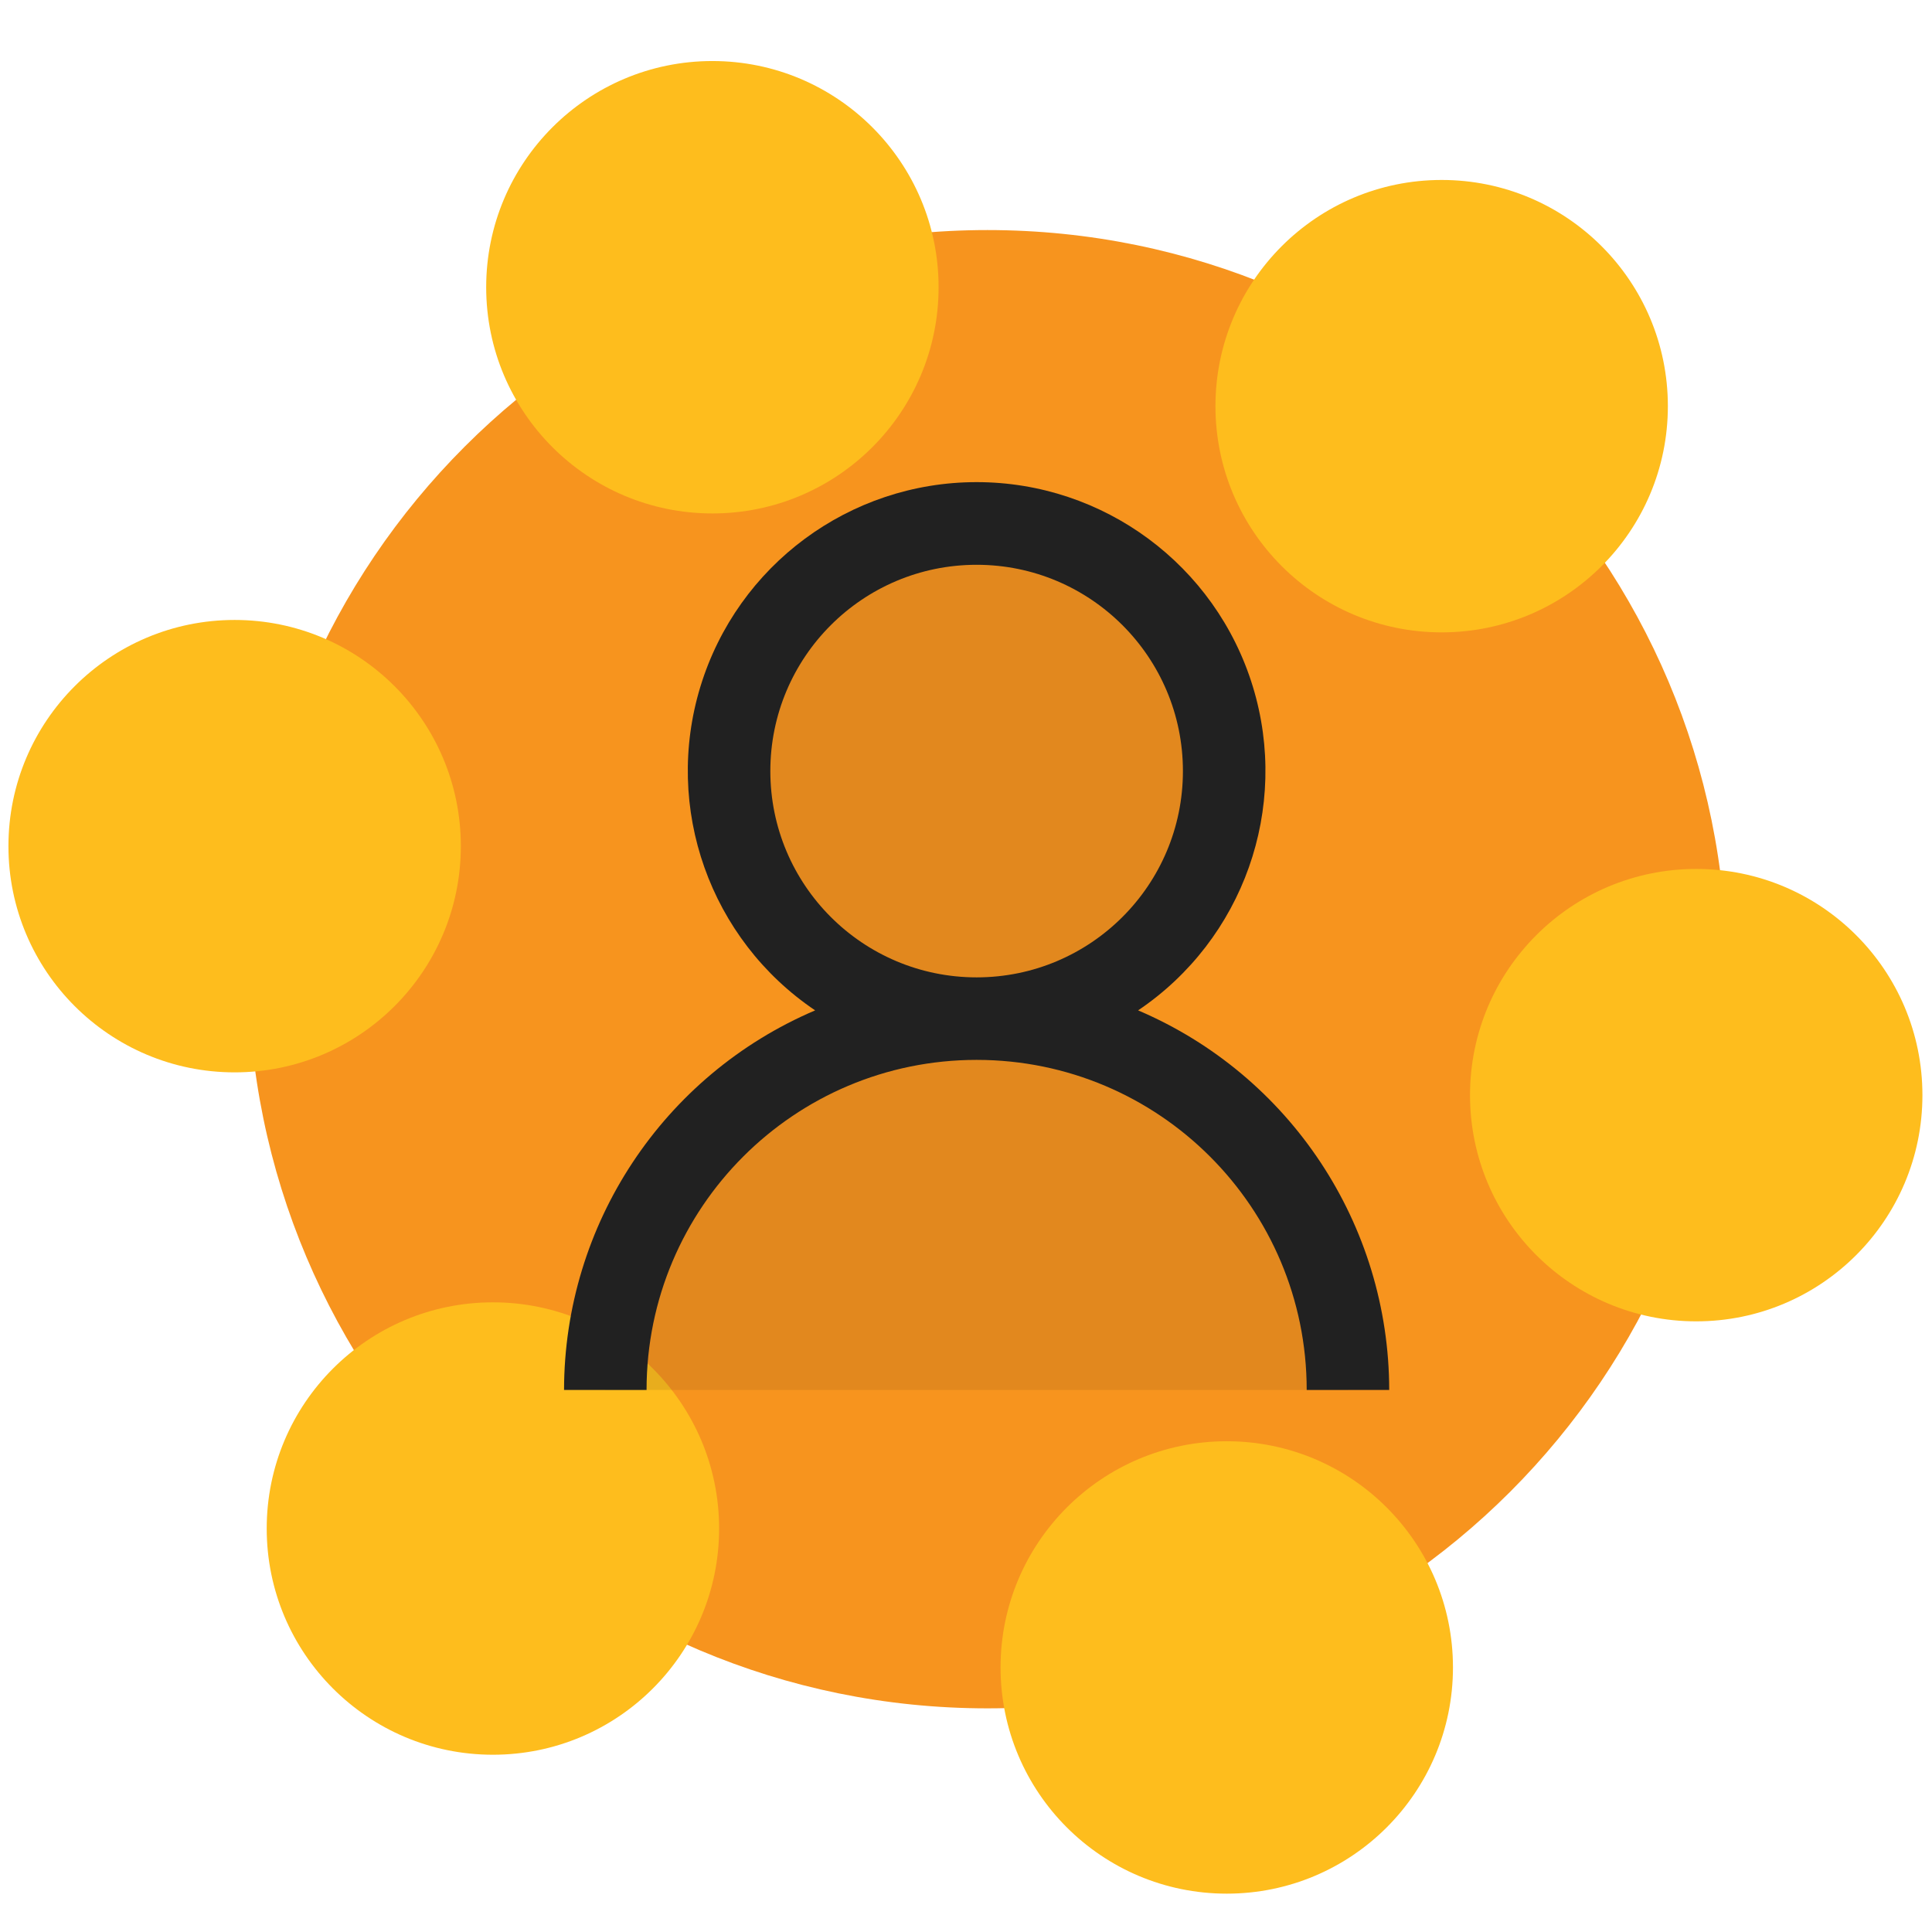
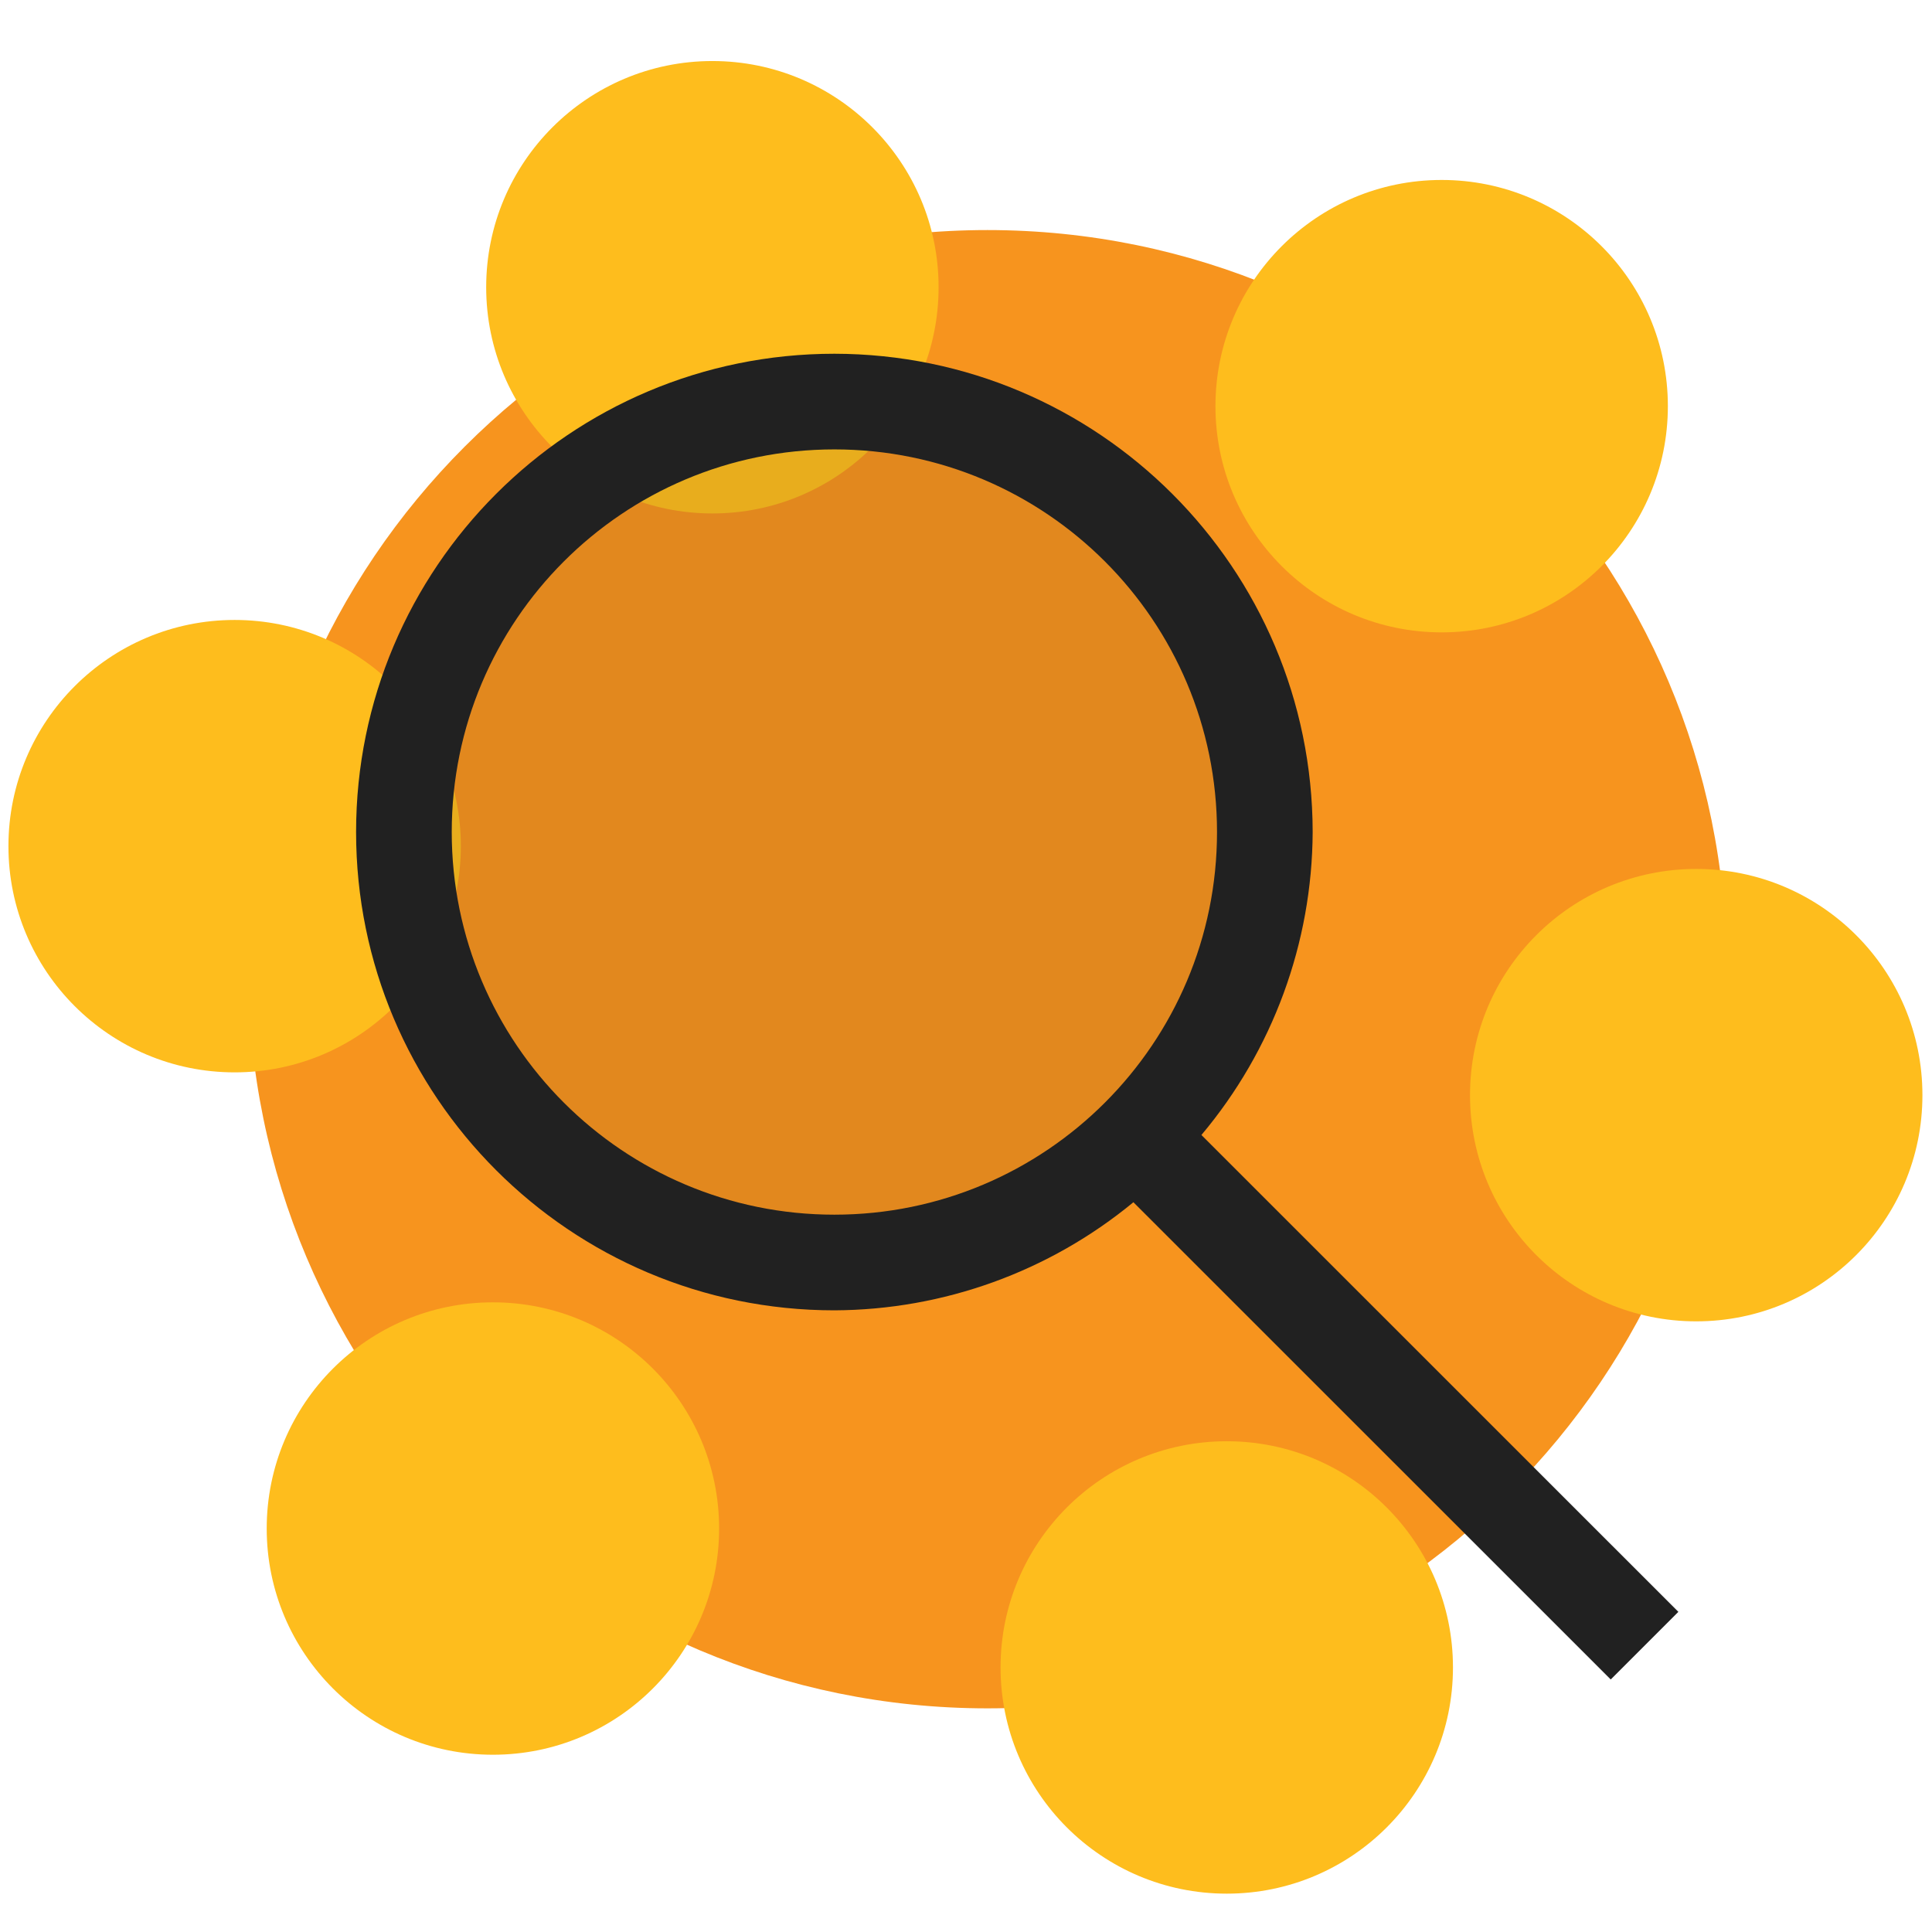
<svg xmlns="http://www.w3.org/2000/svg" width="205mm" height="205mm" viewBox="0 0 205 205" version="1.1" id="svg1" xml:space="preserve">
  <defs id="defs1">
    <style id="style1">.canvas{fill: none; opacity: 0;}.light-defaultgrey-10{fill: #212121; opacity: 0.1;}.light-defaultgrey{fill: #212121; opacity: 1;}</style>
    <style id="style1-9">.canvas{fill: none; opacity: 0;}.light-red{fill: #c50b17; opacity: 1;}.light-defaultgrey-10{fill: #212121; opacity: 0.1;}.light-defaultgrey{fill: #212121; opacity: 1;}.cls-1{opacity:0.75;}</style>
    <style id="style1-8">.canvas{fill: none; opacity: 0;}.light-defaultgrey-10{fill: #212121; opacity: 0.1;}.light-defaultgrey{fill: #212121; opacity: 1;}.light-blue-10{fill: #005dba; opacity: 0.1;}.light-blue{fill: #005dba; opacity: 1;}.cls-1{opacity:0.75;}</style>
    <style id="style1-4">.canvas{fill: none; opacity: 0;}.light-defaultgrey-10{fill: #212121; opacity: 0.1;}.light-defaultgrey{fill: #212121; opacity: 1;}</style>
    <style id="style1-99">.canvas{fill: none; opacity: 0;}.light-defaultgrey-10{fill: #212121; opacity: 0.1;}.light-defaultgrey{fill: #212121; opacity: 1;}</style>
    <style id="style1-84">.canvas{fill: none; opacity: 0;}.light-defaultgrey-10{fill: #212121; opacity: 0.1;}.light-defaultgrey{fill: #212121; opacity: 1;}.cls-1{opacity:0.75;}</style>
    <style id="style1-2">.canvas{fill: none; opacity: 0;}.light-defaultgrey-10{fill: #212121; opacity: 0.1;}.light-defaultgrey{fill: #212121; opacity: 1;}</style>
  </defs>
  <g id="layer1">
    <circle style="fill:#f7941e;fill-opacity:1;stroke-width:0.722" id="path1" cx="104.774" cy="102.84" r="78.429" />
    <circle style="fill:#febd1d;fill-opacity:1;stroke:none;stroke-width:0.722;stroke-opacity:1" id="path2" cx="75.59" cy="30.478" r="24.002" />
    <circle style="fill:#febd1d;fill-opacity:1;stroke:none;stroke-width:0.722;stroke-opacity:1" id="path2-9" cx="152.971" cy="43.097" r="24.002" />
    <circle style="fill:#febd1d;fill-opacity:1;stroke:none;stroke-width:0.722;stroke-opacity:1" id="path2-9-2" cx="179.982" cy="116.203" r="24.002" />
    <circle style="fill:#febd1d;fill-opacity:1;stroke:none;stroke-width:0.722;stroke-opacity:1" id="path2-9-2-7" cx="130.169" cy="176.929" r="24.002" />
    <circle style="fill:#febd1d;fill-opacity:1;stroke:none;stroke-width:0.722;stroke-opacity:1" id="path2-9-2-7-4" cx="24.897" cy="89.784" r="24.002" />
    <circle style="fill:#febd1d;fill-opacity:1;stroke:none;stroke-width:0.722;stroke-dasharray:none;stroke-opacity:1" id="path2-9-2-7-4-2" cx="52.302" cy="162.189" r="24.002" />
    <path style="fill:none;fill-opacity:1;stroke:none;stroke-width:0.265;stroke-dasharray:none" id="path3" d="M 39.185,128.224 26.756,115.029 10.557,123.163 15.769,105.802 0.626,95.84 18.267,91.673 l 1.056,-18.096 12.429,13.195 16.199,-8.134 -5.213,17.361 15.144,9.962 -17.642,4.166 z" transform="matrix(2.72722,0,0,2.72722,23.72183,-171.4647)" />
    <path style="fill:none;fill-rule:evenodd;stroke:#000000;stroke-width:1px;stroke-linecap:butt;stroke-linejoin:miter;stroke-opacity:1" id="path4" />
    <text xml:space="preserve" style="font-size:10.623px;display:none;fill:#1191c9;fill-opacity:1;stroke:none;stroke-width:0.96;stroke-linecap:square;stroke-linejoin:bevel;stroke-dasharray:none;stroke-opacity:1" x="54.809" y="166.504" id="text11">
      <tspan id="tspan11" style="font-style:italic;font-variant:normal;font-weight:bold;font-stretch:normal;font-size:153.449px;font-family:Sans;-inkscape-font-specification:'Sans, Bold Italic';font-variant-ligatures:normal;font-variant-caps:normal;font-variant-numeric:normal;font-variant-east-asian:normal;fill:#1191c9;fill-opacity:1;stroke:none;stroke-width:0.96;stroke-opacity:1" x="0" y="0">M</tspan>
    </text>
    <rect style="fill:none;fill-opacity:1;stroke:none;stroke-width:0.457;stroke-linecap:square;stroke-linejoin:bevel;stroke-dasharray:none;stroke-opacity:1" id="rect12" width="111.131" height="1.975" x="-72.487" y="142.963" transform="matrix(0.6248905,-0.7807124,0.7825103,0.6226376,0,0)" />
    <g id="MagnifierCustom" style="display:none">
      <circle style="display:none;fill:#1191c9;fill-opacity:1;stroke:none;stroke-width:1.388;stroke-linecap:square;stroke-linejoin:bevel;stroke-dasharray:none;stroke-opacity:1" id="path11" cx="104.761" cy="102.39" r="46.404" />
      <rect style="display:none;fill:#1191c9;stroke:#000000;stroke-width:0;stroke-linecap:square;stroke-linejoin:bevel" id="rect1" width="44.624" height="105.611" x="-28.323" y="153.257" transform="rotate(-47.6546)" />
      <circle style="display:none;fill:#febd1d;fill-opacity:1;stroke:none;stroke-width:0.722;stroke-opacity:1" id="Lens" cx="105.097" cy="101.37" r="24.002" />
    </g>
-     <g id="MagnifierVS" transform="matrix(-10.15012,0,0,10.15012,190.0349,27.385)" style="display:none">
+     <g id="MagnifierVS" transform="matrix(-10.15012,0,0,10.15012,190.0349,27.385)" style="display:inline">
      <g id="canvas">
        <path class="canvas" d="M 16,16 H 0 V 0 h 16 z" id="path1-6" />
      </g>
      <g id="level-1">
        <path class="light-defaultgrey-10" d="M 14.5,6 A 4.5,4.5 0 1 1 10,1.5 4.5,4.5 0 0 1 14.5,6 Z" id="path2-8" />
        <path class="light-defaultgrey" d="M 10,1 A 5.006,5.006 0 0 0 5,6 4.955,4.955 0 0 0 6.163,9.167 L 1.177,14.152 1.884,14.859 6.874,9.87 A 4.946,4.946 0 0 0 10,11 5,5 0 0 0 10,1 Z m 0,9 a 4,4 0 1 1 4,-4 4,4 0 0 1 -4,4 z" id="path3-9" />
      </g>
    </g>
    <g id="g1" transform="matrix(-10.27408,0,0,10.27408,169.4581,35.31822)" style="display:none">
      <g id="canvas-5" style="display:inline">
        <path class="canvas" d="M 16,16 H 0 V 0 h 16 z" id="path1-8" style="display:inline" />
      </g>
      <g id="level-1-0" style="display:inline">
        <path class="light-red" d="M 3.707,3 5.854,5.146 5.146,5.854 3,3.707 0.854,5.854 0.146,5.146 2.293,3 0.146,0.854 0.854,0.146 3,2.293 5.146,0.146 5.854,0.854 Z" id="path2-6" />
        <g class="cls-1" id="g4">
          <path class="light-defaultgrey-10" d="m 9.023,8.472 c -1.883,1.9 -4.506,4.5 -5.92,5.816 -0.861,0.75 -2.077,-0.65 -1.418,-1.4 C 3.02,11.49 5.666,8.862 7.56,7.014 a 3.929,3.929 0 0 0 1.463,1.458 z" id="path3-7" />
          <path class="light-defaultgrey" d="M 9.5,8.7 C 7.67,10.542 4.939,13.26 3.443,14.654 A 1.347,1.347 0 0 1 2.552,15 1.5,1.5 0 0 1 1.5,14.53 1.443,1.443 0 0 1 1.313,12.558 C 2.692,11.109 5.431,8.39 7.331,6.539 a 3.878,3.878 0 0 0 0.507,0.9 c -1.859,1.817 -4.467,4.407 -5.792,5.794 -0.134,0.154 0.009,0.442 0.158,0.591 a 0.4,0.4 0 0 0 0.57,0.087 C 4.2,12.585 6.781,10.018 8.593,8.2 A 4,4 0 0 0 9.5,8.7 Z" id="path4-5" />
        </g>
        <path class="light-defaultgrey" d="m 15.026,5.021 a 4,4 0 0 1 -8,0 3.962,3.962 0 0 1 4,-4 4.19,4.19 0 0 1 1.441,0.241 l -2.882,2.96 2.241,2.24 2.959,-2.881 a 4.184,4.184 0 0 1 0.241,1.44 z" id="path5" />
      </g>
    </g>
    <g id="g2" transform="matrix(-8.75561,0,0,8.75561,201.2802,40.27649)" style="display:none">
      <g id="canvas-54" class="canvas">
        <path class="canvas" d="M 16,16 H 0 V 0 h 16 z" id="path1-67" />
      </g>
      <g id="level-1-2">
        <g class="cls-1" id="g3">
          <path class="light-defaultgrey-10" d="m 9.279,7.15 c 0,0 -5.418,5.45 -7.191,7.1 C 1.227,15 0.012,13.6 0.67,12.85 2.341,11.1 7.81,5.75 7.81,5.75 Z" id="path2-7" />
          <path class="light-defaultgrey" d="M 9.865,5.921 A 1.51,1.51 0 0 0 8.469,5 a 1.622,1.622 0 0 0 -1,0.389 C 5.75,7.031 1.991,10.743 0.294,12.52 a 1.443,1.443 0 0 0 0.187,1.972 1.5,1.5 0 0 0 1.057,0.47 1.346,1.346 0 0 0 0.891,-0.346 C 4.291,12.882 8.088,9.073 9.647,7.489 A 1.449,1.449 0 0 0 9.865,5.921 Z M 8.923,6.8 C 7.381,8.367 3.6,12.161 1.76,13.873 A 0.4,0.4 0 0 1 1.189,13.786 C 1.04,13.637 0.897,13.349 1.032,13.195 2.705,11.442 6.449,7.747 8.108,6.151 A 0.575,0.575 0 0 1 8.469,6 0.515,0.515 0 0 1 8.949,6.322 0.467,0.467 0 0 1 8.923,6.8 Z" id="path3-4" />
        </g>
        <path class="light-defaultgrey" d="M 13.76,3.54 10.8,6.43 8.56,4.18 11.44,1.23 A 4.185,4.185 0 0 0 10,0.98 3.961,3.961 0 0 0 6,4.98 3.949,3.949 0 0 0 9.16,8.89 4,4 0 0 1 13,6 3.861,3.861 0 0 1 13.84,6.09 3.679,3.679 0 0 0 14,4.98 4.184,4.184 0 0 0 13.76,3.54 Z" id="path4-2" />
        <path class="light-blue-10" d="M 13,12.5 A 2.5,2.5 0 1 1 15.5,10 2.5,2.5 0 0 1 13,12.5 Z" id="path5-2" />
        <path class="light-blue" d="m 7.85,15.857 3.455,-3.385 a 3.078,3.078 0 1 0 -0.713,-0.7 L 7.15,15.143 Z M 13,12 a 2,2 0 1 1 2,-2 2,2 0 0 1 -2,2 z" id="path6" />
      </g>
    </g>
    <g id="DisplayVS" transform="matrix(11.85453,0,0,11.85453,6.3583,9.535256)" style="display:none">
      <g id="canvas-9">
        <path class="canvas" d="M 16,16 H 0 V 0 h 16 z" id="path1-4" />
      </g>
      <g id="level-1-8">
        <path class="light-defaultgrey-10" d="m 15.5,1.5 v 7 H 6.7 A 4,4 0 0 0 3.5,6.051 V 1.5 Z" id="path2-99" />
        <path class="light-defaultgrey" d="m 16,1.5 v 7 L 15.5,9 H 10 v 1 h 2 v 1 H 7 V 10 H 9 V 9 H 6.858 A 3.93,3.93 0 0 0 6.444,8 H 15 V 2 H 4 V 6.142 A 3.939,3.939 0 0 0 3,6 V 1.5 L 3.5,1 h 12 z" id="path3-79" />
        <path class="light-defaultgrey" d="M 0.038,10.5 A 2.994,2.994 0 0 1 0.291,8.705 L 2.282,10.7 3.7,9.282 1.7,7.291 a 2.983,2.983 0 0 1 3.988,3.983 L 9,14.586 v 0.707 L 8.293,16 H 7.586 L 4.274,12.688 A 2.98,2.98 0 0 1 0.038,10.5 Z" id="path4-4" />
      </g>
    </g>
    <g id="g5" transform="matrix(12.59826,0,0,12.59826,20.69135,-5.835361)" style="display:none">
      <g id="canvas-3" class="canvas">
        <path class="canvas" d="M 16,16 H 0 V 0 h 16 z" id="path1-80" />
      </g>
      <g id="level-1-6">
        <path class="light-defaultgrey-10" d="m 13.26,2.736 a 1.5,1.5 0 0 1 0,2.119 v 0 L 6.116,12 4,9.884 11.143,2.736 a 1.5,1.5 0 0 1 2.117,0 z" id="path2-997" />
        <path class="light-defaultgrey" d="M 13.588,5.233 A 2,2 0 0 0 10.761,2.41 v 0 0 L 4.042,9.13 2,13.333 2.667,14 6.732,12.056 13.588,5.24 Z M 6.224,11.19 6.142,11.229 4.771,9.858 4.81,9.776 11.465,3.118 a 1,1 0 1 1 1.414,1.414 v 0 z" id="path3-3" />
      </g>
    </g>
    <g id="g6" transform="matrix(9.251437,0,0,9.251437,25.15378,26.39335)" style="display:none">
      <g id="canvas-0">
        <path class="canvas" d="M 16,16 H 0 V 0 h 16 z" id="path1-0" />
      </g>
      <g id="level-1-62">
        <g class="cls-1" id="g3-7">
          <path class="light-defaultgrey-10" d="m 14.5,1.5 v 13 H 10 V 14.172 L 6.851,11.02 A 3.985,3.985 0 0 0 3.666,6.046 C 3.611,6.037 3.555,6.039 3.5,6.033 V 1.5 Z" id="path2-2" />
          <path class="light-defaultgrey" d="m 15,1.5 v 13 L 14.5,15 H 10 V 14.172 L 9.832,14 H 14 V 2 H 4 V 6.129 C 3.889,6.101 3.78,6.066 3.666,6.046 A 4.05,4.05 0 0 0 3.007,5.992 H 3 V 1.5 L 3.5,1 h 11 z" id="path3-94" />
        </g>
        <path class="light-defaultgrey" d="m 12,10 v 1 H 6.854 A 3.957,3.957 0 0 0 6.975,10 Z M 12,4 V 5 H 6 V 4 Z M 6,7.347 V 7 H 9 V 8 H 6.467 A 3.968,3.968 0 0 0 6,7.347 Z" id="path4-1" />
        <path class="light-defaultgrey" d="M 0.042,10.5 A 2.994,2.994 0 0 1 0.3,8.705 L 2.286,10.7 3.7,9.282 1.7,7.291 a 2.983,2.983 0 0 1 3.988,3.983 L 9,14.586 v 0.707 L 8.3,16 H 7.59 L 4.278,12.688 A 2.98,2.98 0 0 1 0.042,10.5 Z" id="path5-0" />
      </g>
    </g>
-     <g id="g7" transform="matrix(8.75561,0,0,8.75561,33.58283,24.90587)">
+     <g id="g7" transform="matrix(8.75561,0,0,8.75561,33.58283,24.90587)" style="display:none">
      <g id="canvas-98">
        <path class="canvas" d="M 16,16 H 0 V 0 h 16 z" id="path1-09" />
      </g>
      <g id="level-1-1">
        <path class="light-defaultgrey-10" d="m 8,3.5 a 3,3 0 1 1 -3,3 3,3 0 0 1 3,-3 z" id="path2-73" />
        <path class="light-defaultgrey-10" d="m 3.5,14 a 4.5,4.5 0 0 1 9,0 z" id="path3-5" />
        <path class="light-defaultgrey" d="M 9.957,9.4 A 3.5,3.5 0 1 0 6.043,9.4 5.007,5.007 0 0 0 3,14 h 1 a 4,4 0 0 1 8,0 h 1 A 5.007,5.007 0 0 0 9.957,9.4 Z M 5.5,6.5 A 2.5,2.5 0 1 1 8,9 2.5,2.5 0 0 1 5.5,6.5 Z" id="path4-6" />
      </g>
    </g>
  </g>
</svg>
